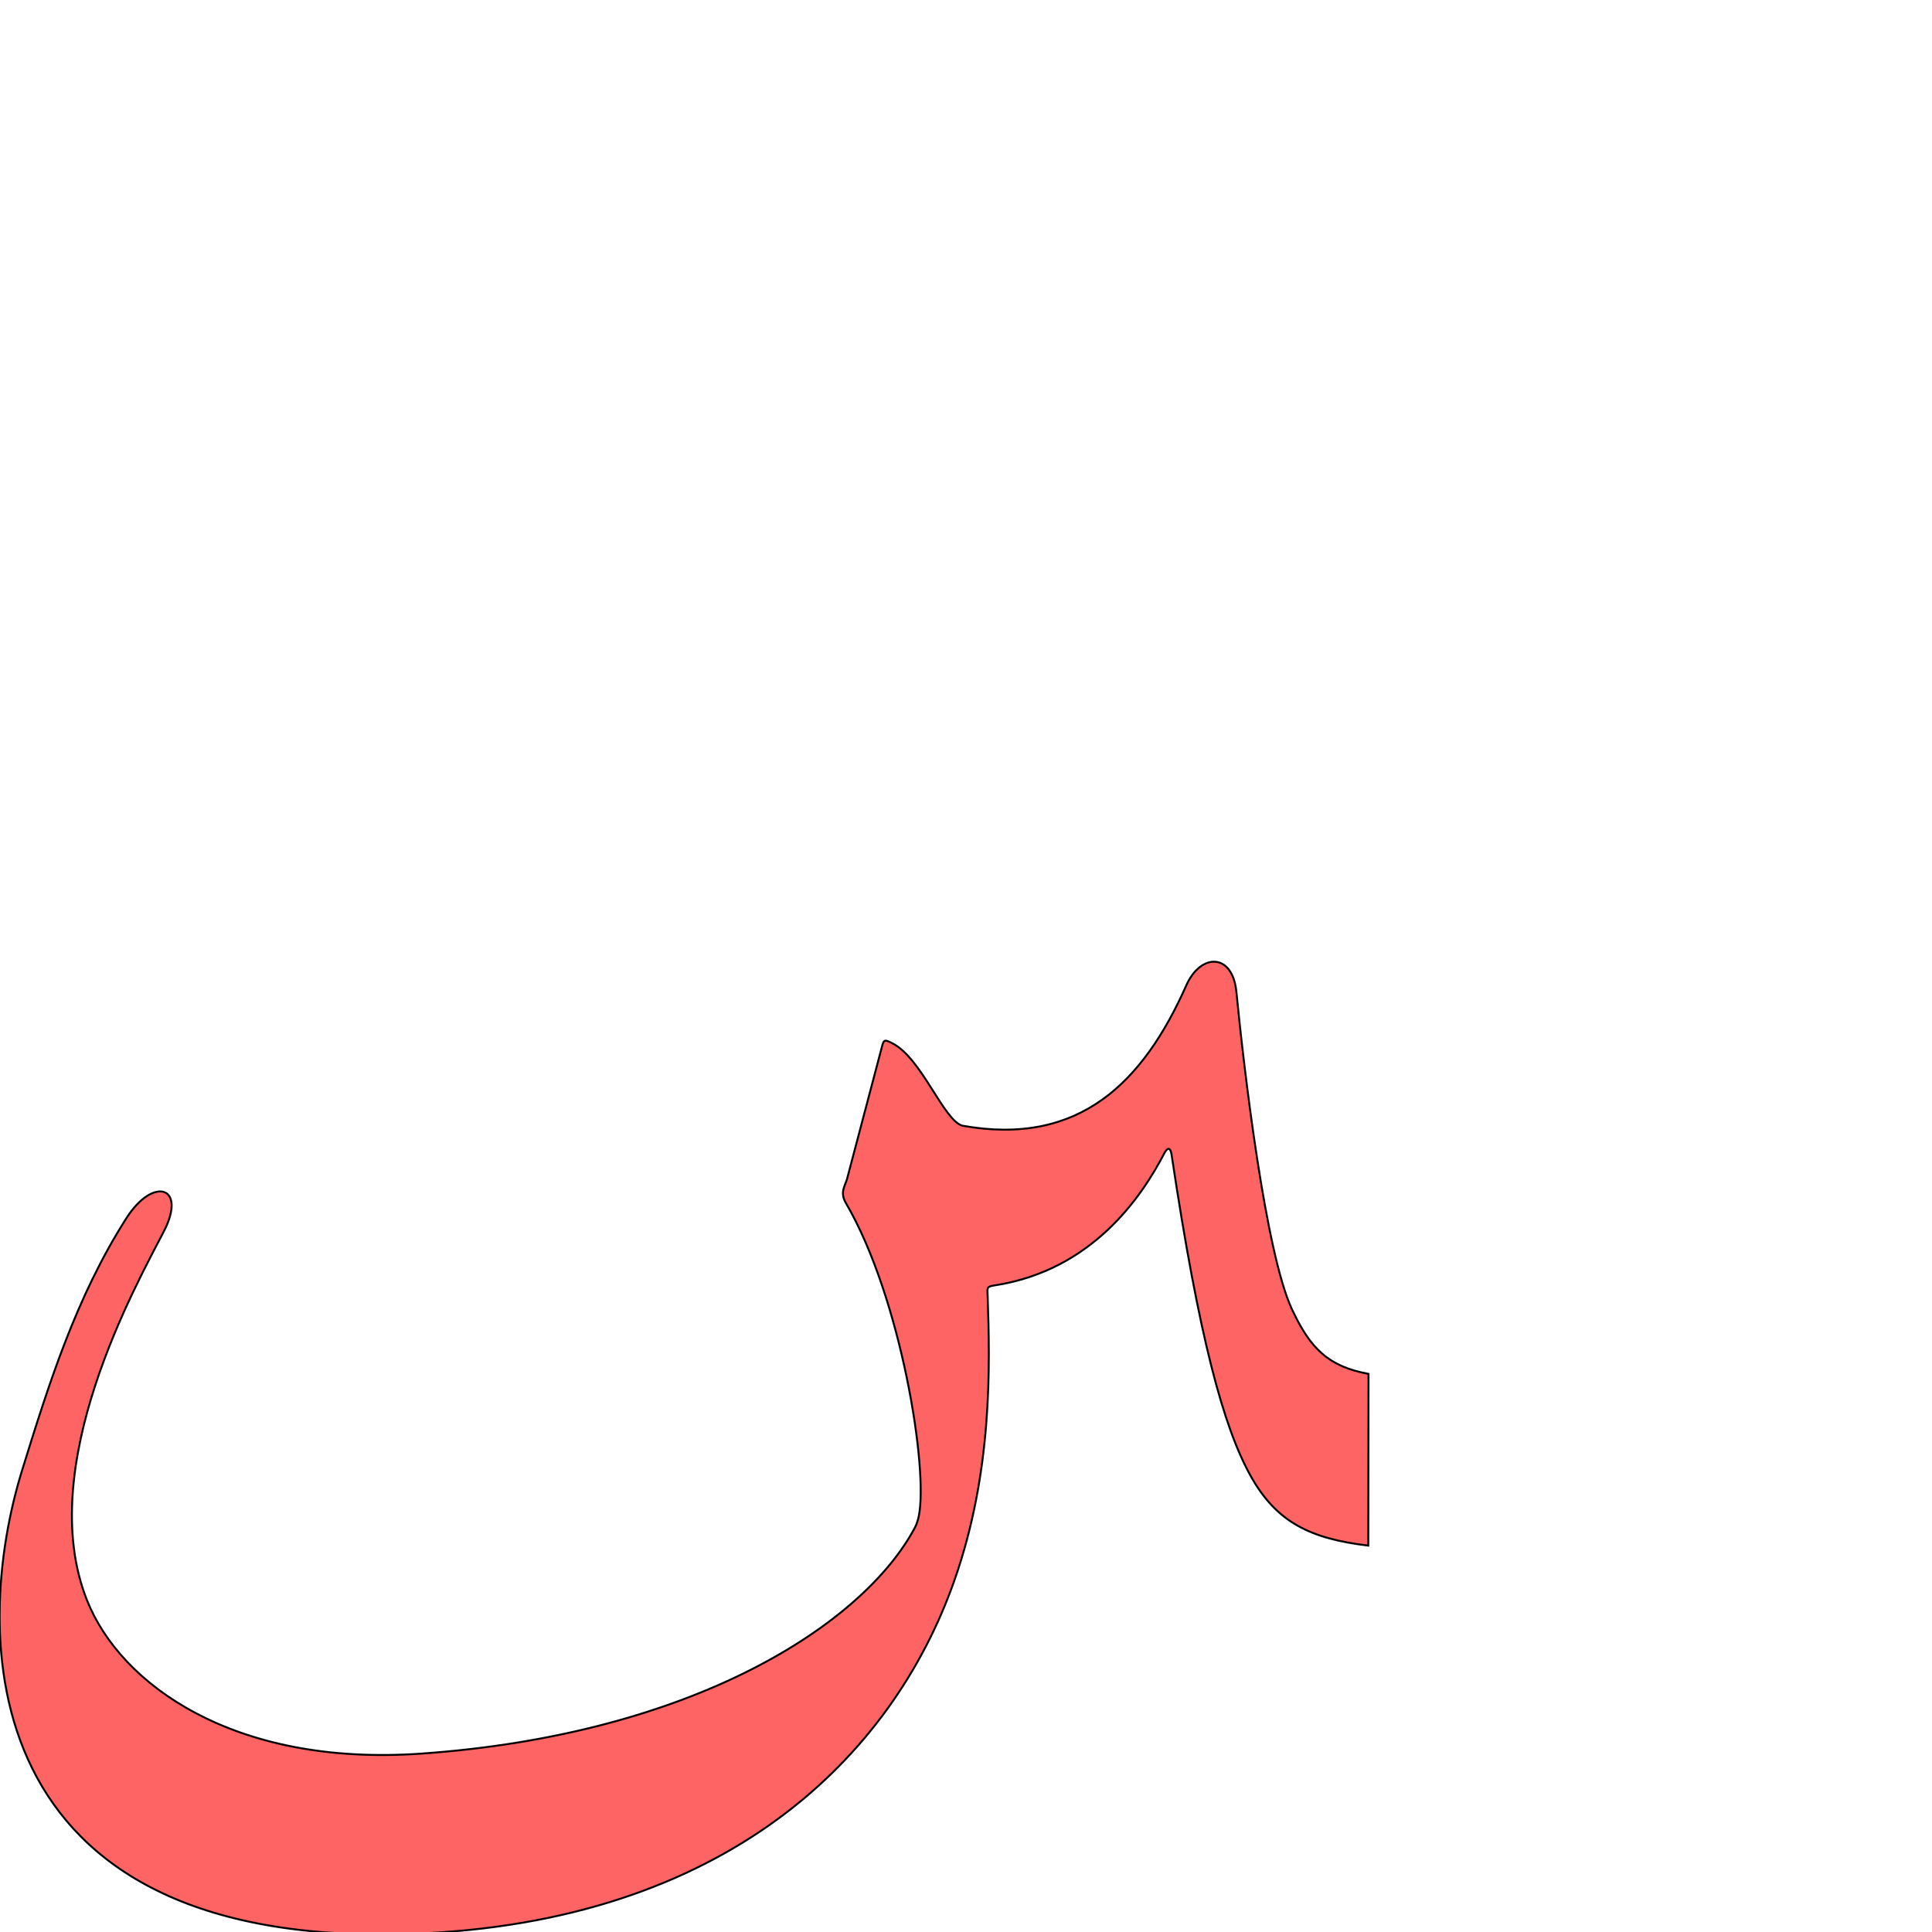
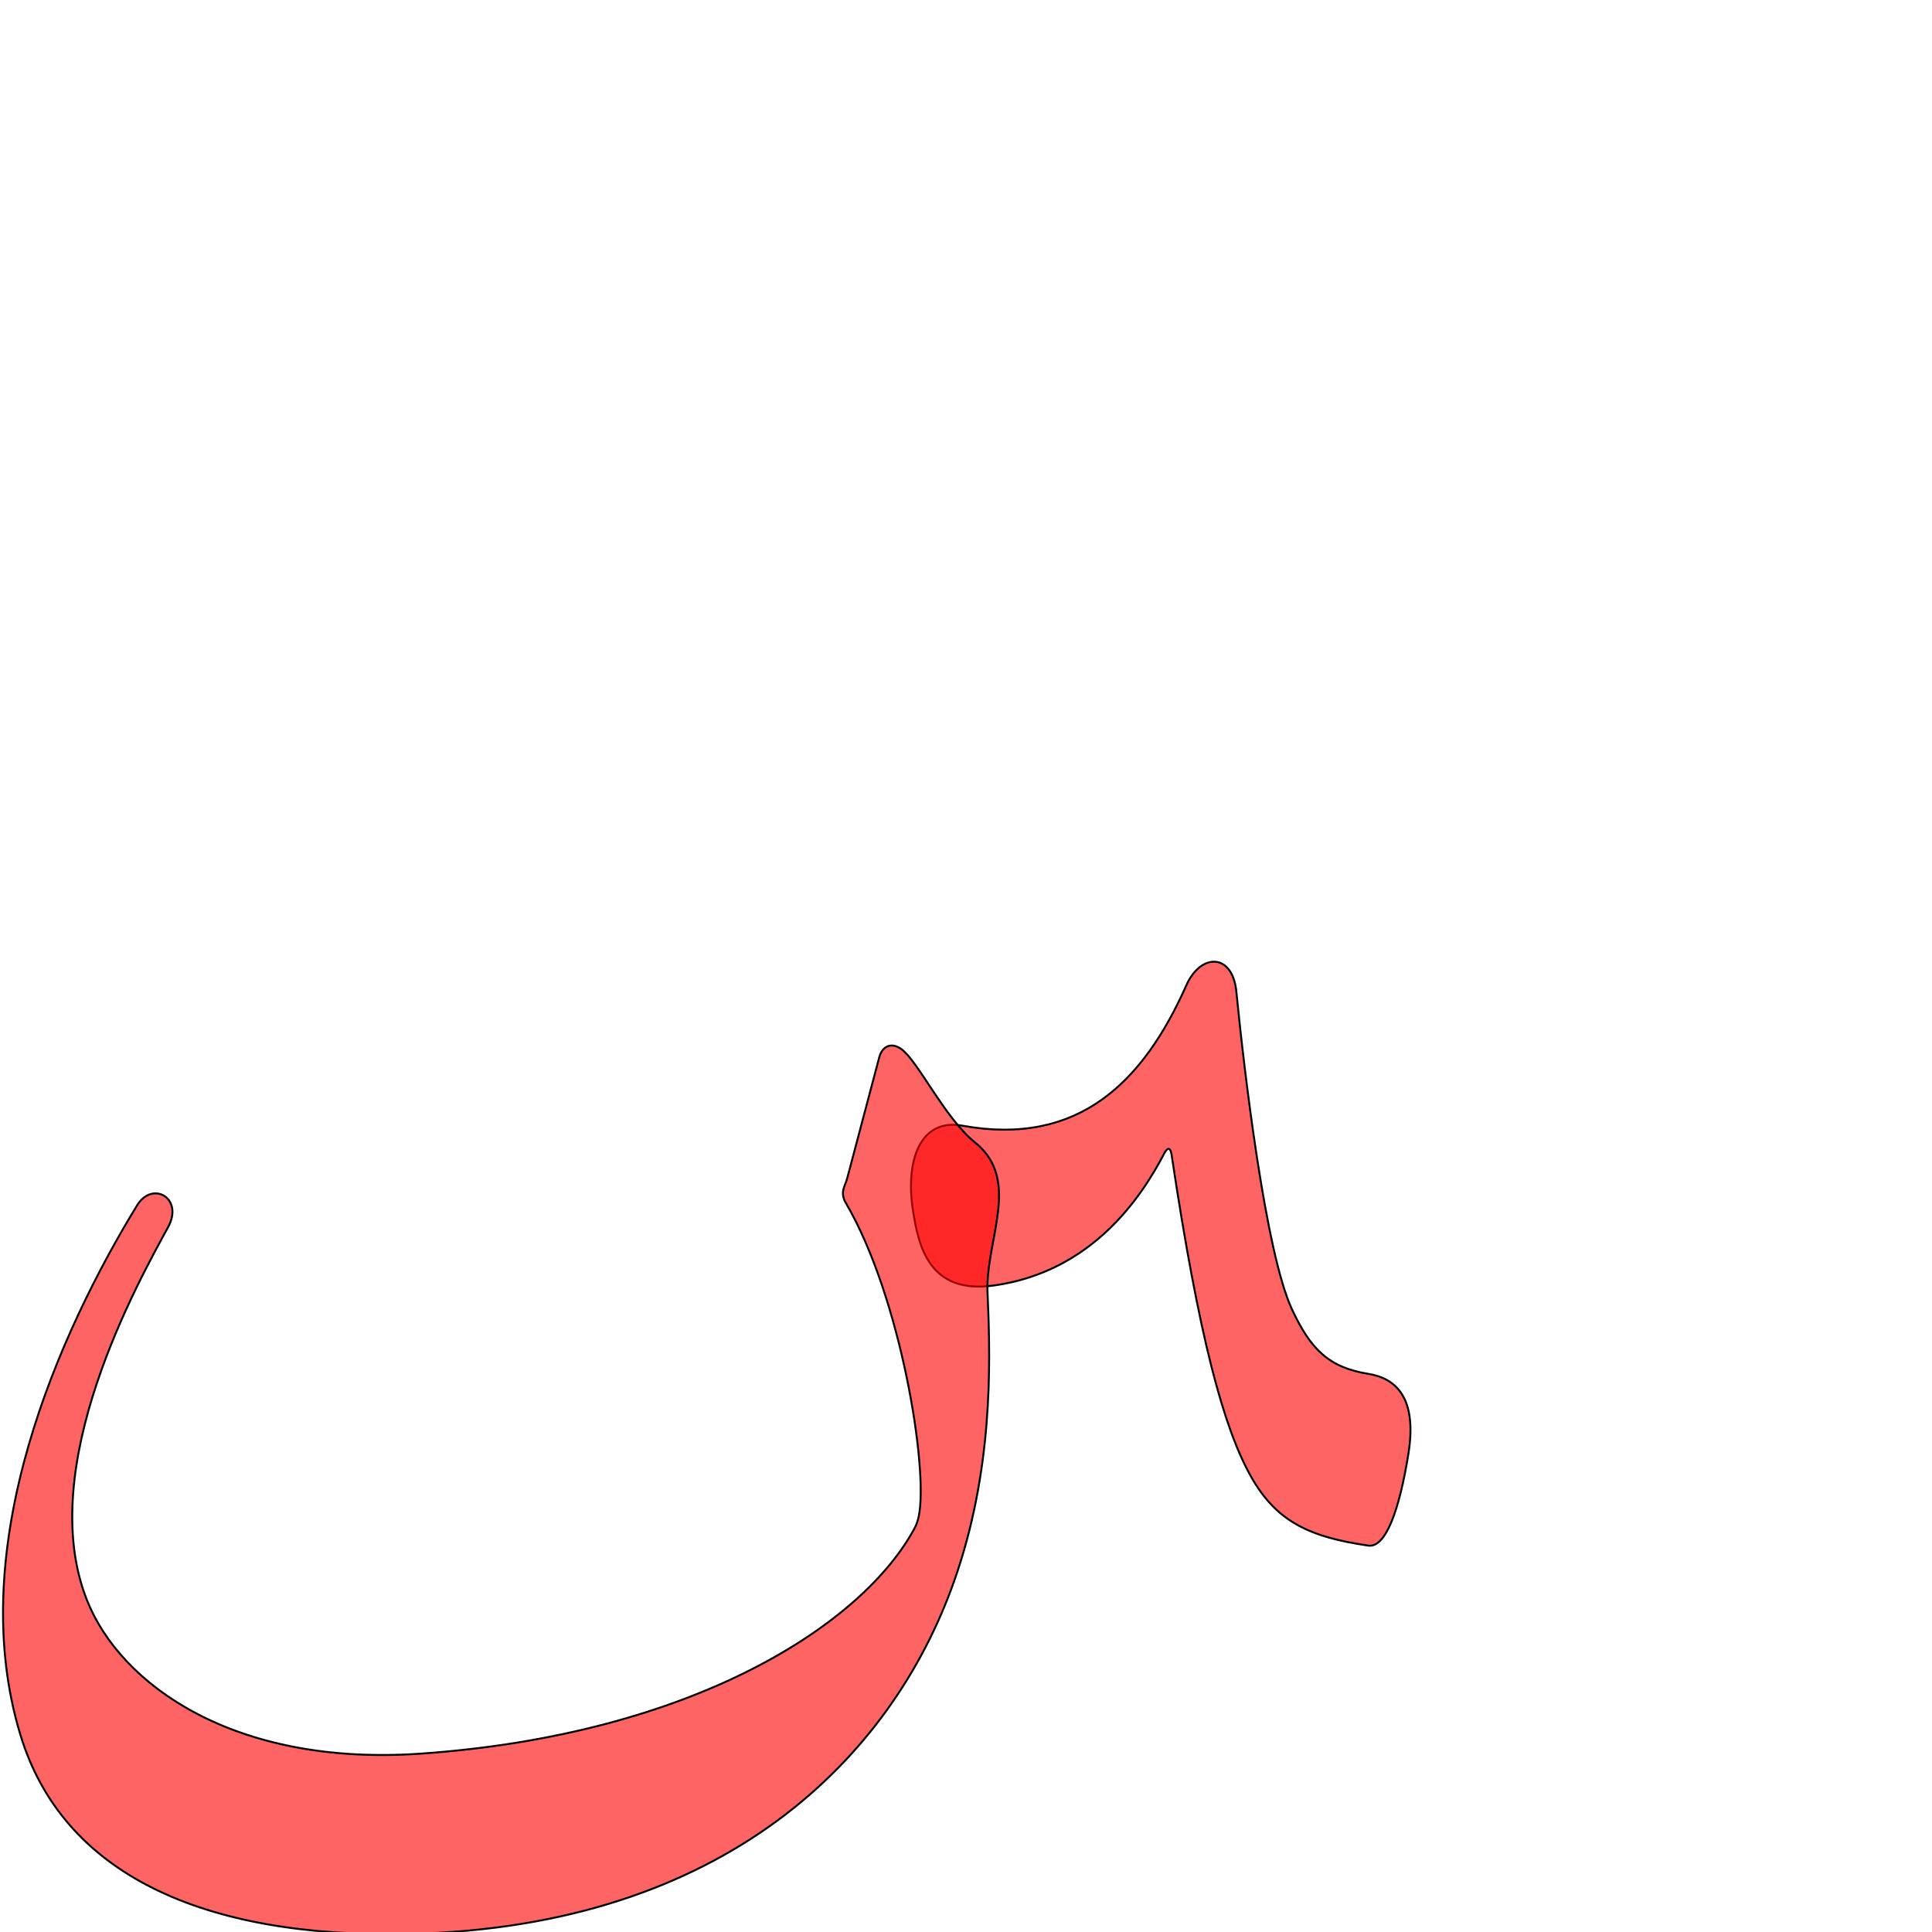
<svg xmlns="http://www.w3.org/2000/svg" version="1.0" width="1000" height="1000" id="svg5496">
  <defs id="defs5498">
    </defs>
  <g id="layer1" transform="translate(40.28194,293.339)" />
-   <path style="color:#000000;fill:#ff0000;fill-opacity:0.608;stroke:#000000;stroke-width:1;stroke-linecap:butt;stroke-linejoin:miter;stroke-miterlimit:4;stroke-opacity:1;stroke-dasharray:none;stroke-dashoffset:0;marker:none;visibility:visible;display:inline;overflow:visible;enable-background:accumulate" d="m 708.216,800 c -30.185,-3.591 -47.444,-12.152 -60.738,-35.802 -14.163,-25.197 -26.875,-71.839 -41.081,-166.585 -0.57,-3.803 -2.081,-3.873 -3.78,-0.614 -11.59,22.235 -37.161,60.665 -88.129,68.364 -3.898,0.589 -3.419,1.453 -3.3,4.978 1.235,36.654 2.691,91.653 -17.518,148.592 -32.118,90.496 -118.089,176.44 -280.993,182.032 -228.343,7.802 -227.234,-156.207 -201.225,-239.976 13.665,-44.011 27.636,-89.162 53.988,-130.475 13.93,-21.839 31.411,-16.489 19.387,6.812 -14.649,28.388 -67.223,121.849 -39.814,190.928 17.312,43.632 76.056,86.203 172.932,79.42 141.403,-9.9 229.271,-67.206 255.71,-117.19 0.837,-1.582 1.547,-3.979 1.908,-5.726 5.031,-24.346 -9.119,-113.083 -37.739,-162.084 -3.279,-5.614 -0.385,-8.713 0.721,-12.901 l 17.507,-66.315 c 1.407,-5.329 1.175,-5.844 5.945,-3.393 15.083,7.748 26.36,39.746 36.103,42.588 60.667,10.893 93.644,-22.526 115.92,-72.596 7.394,-16.762 23.949,-17.035 25.937,3.38 3.951,40.584 15.123,134.938 28.717,164.158 9.726,20.905 19.224,29.709 39.66,33.533 L 708.216,800 z" id="path2828-0" />
+   <path id="path2820" d="m 708.216,800 c -30.06,-4.391 -47.444,-12.152 -60.738,-35.802 -14.163,-25.197 -26.875,-71.839 -41.081,-166.585 -0.57,-3.803 -2.081,-3.873 -3.78,-0.614 -11.59,22.235 -37.083,61.216 -88.129,68.364 -33.505,4.692 -39.119,-20.127 -42.023,-39.362 -3.821,-25.305 3.763,-47.322 25.636,-43.35 60.116,10.918 93.644,-22.526 115.92,-72.596 7.394,-16.762 23.949,-17.035 25.937,3.38 3.951,40.584 15.123,134.938 28.717,164.158 9.726,20.905 19.139,30.225 39.66,33.533 13.938,2.247 25.315,12.072 20.67,41.214 C 724.361,781.481 717.26,801.321 708.216,800 z" style="color:#000000;fill:#ff0000;fill-opacity:0.608;stroke:#000000;stroke-width:1;stroke-linecap:butt;stroke-linejoin:miter;stroke-miterlimit:4;stroke-opacity:1;stroke-dasharray:none;stroke-dashoffset:0;marker:none;visibility:visible;display:inline;overflow:visible;enable-background:accumulate" />
+   <path style="color:#000000;fill:#ff0000;fill-opacity:0.608;stroke:#000000;stroke-width:1;stroke-linecap:butt;stroke-linejoin:miter;stroke-miterlimit:4;stroke-opacity:1;stroke-dasharray:none;stroke-dashoffset:0;marker:none;visibility:visible;display:inline;overflow:visible;enable-background:accumulate" d="m 511.188,670.34 c 1.64,36.635 2.691,91.653 -17.518,148.592 -32.118,90.496 -118.045,178.186 -280.993,182.032 C 104.046,1003.527 32.337,969.459 10.602,898.101 -19.278,800 31.261,688.806 70.947,623.904 c 7.949,-12.999 24.252,-3.824 16.083,11.217 C 71.784,663.193 17.605,759.173 45.014,828.252 c 17.312,43.632 76.056,86.203 172.932,79.42 141.403,-9.9 229.271,-67.206 255.71,-117.19 0.837,-1.582 1.547,-3.979 1.908,-5.726 5.031,-24.346 -9.119,-113.083 -37.739,-162.084 -3.279,-5.614 -0.388,-8.714 0.721,-12.901 0,0 11.059,-41.76 16.589,-62.639 1.411,-5.328 6.021,-8.042 11.459,-4.082 8.623,6.28 22.574,35.844 38.004,48.234 24.679,19.817 4.873,50.987 6.591,79.056 z" id="path2818" />
</svg>
